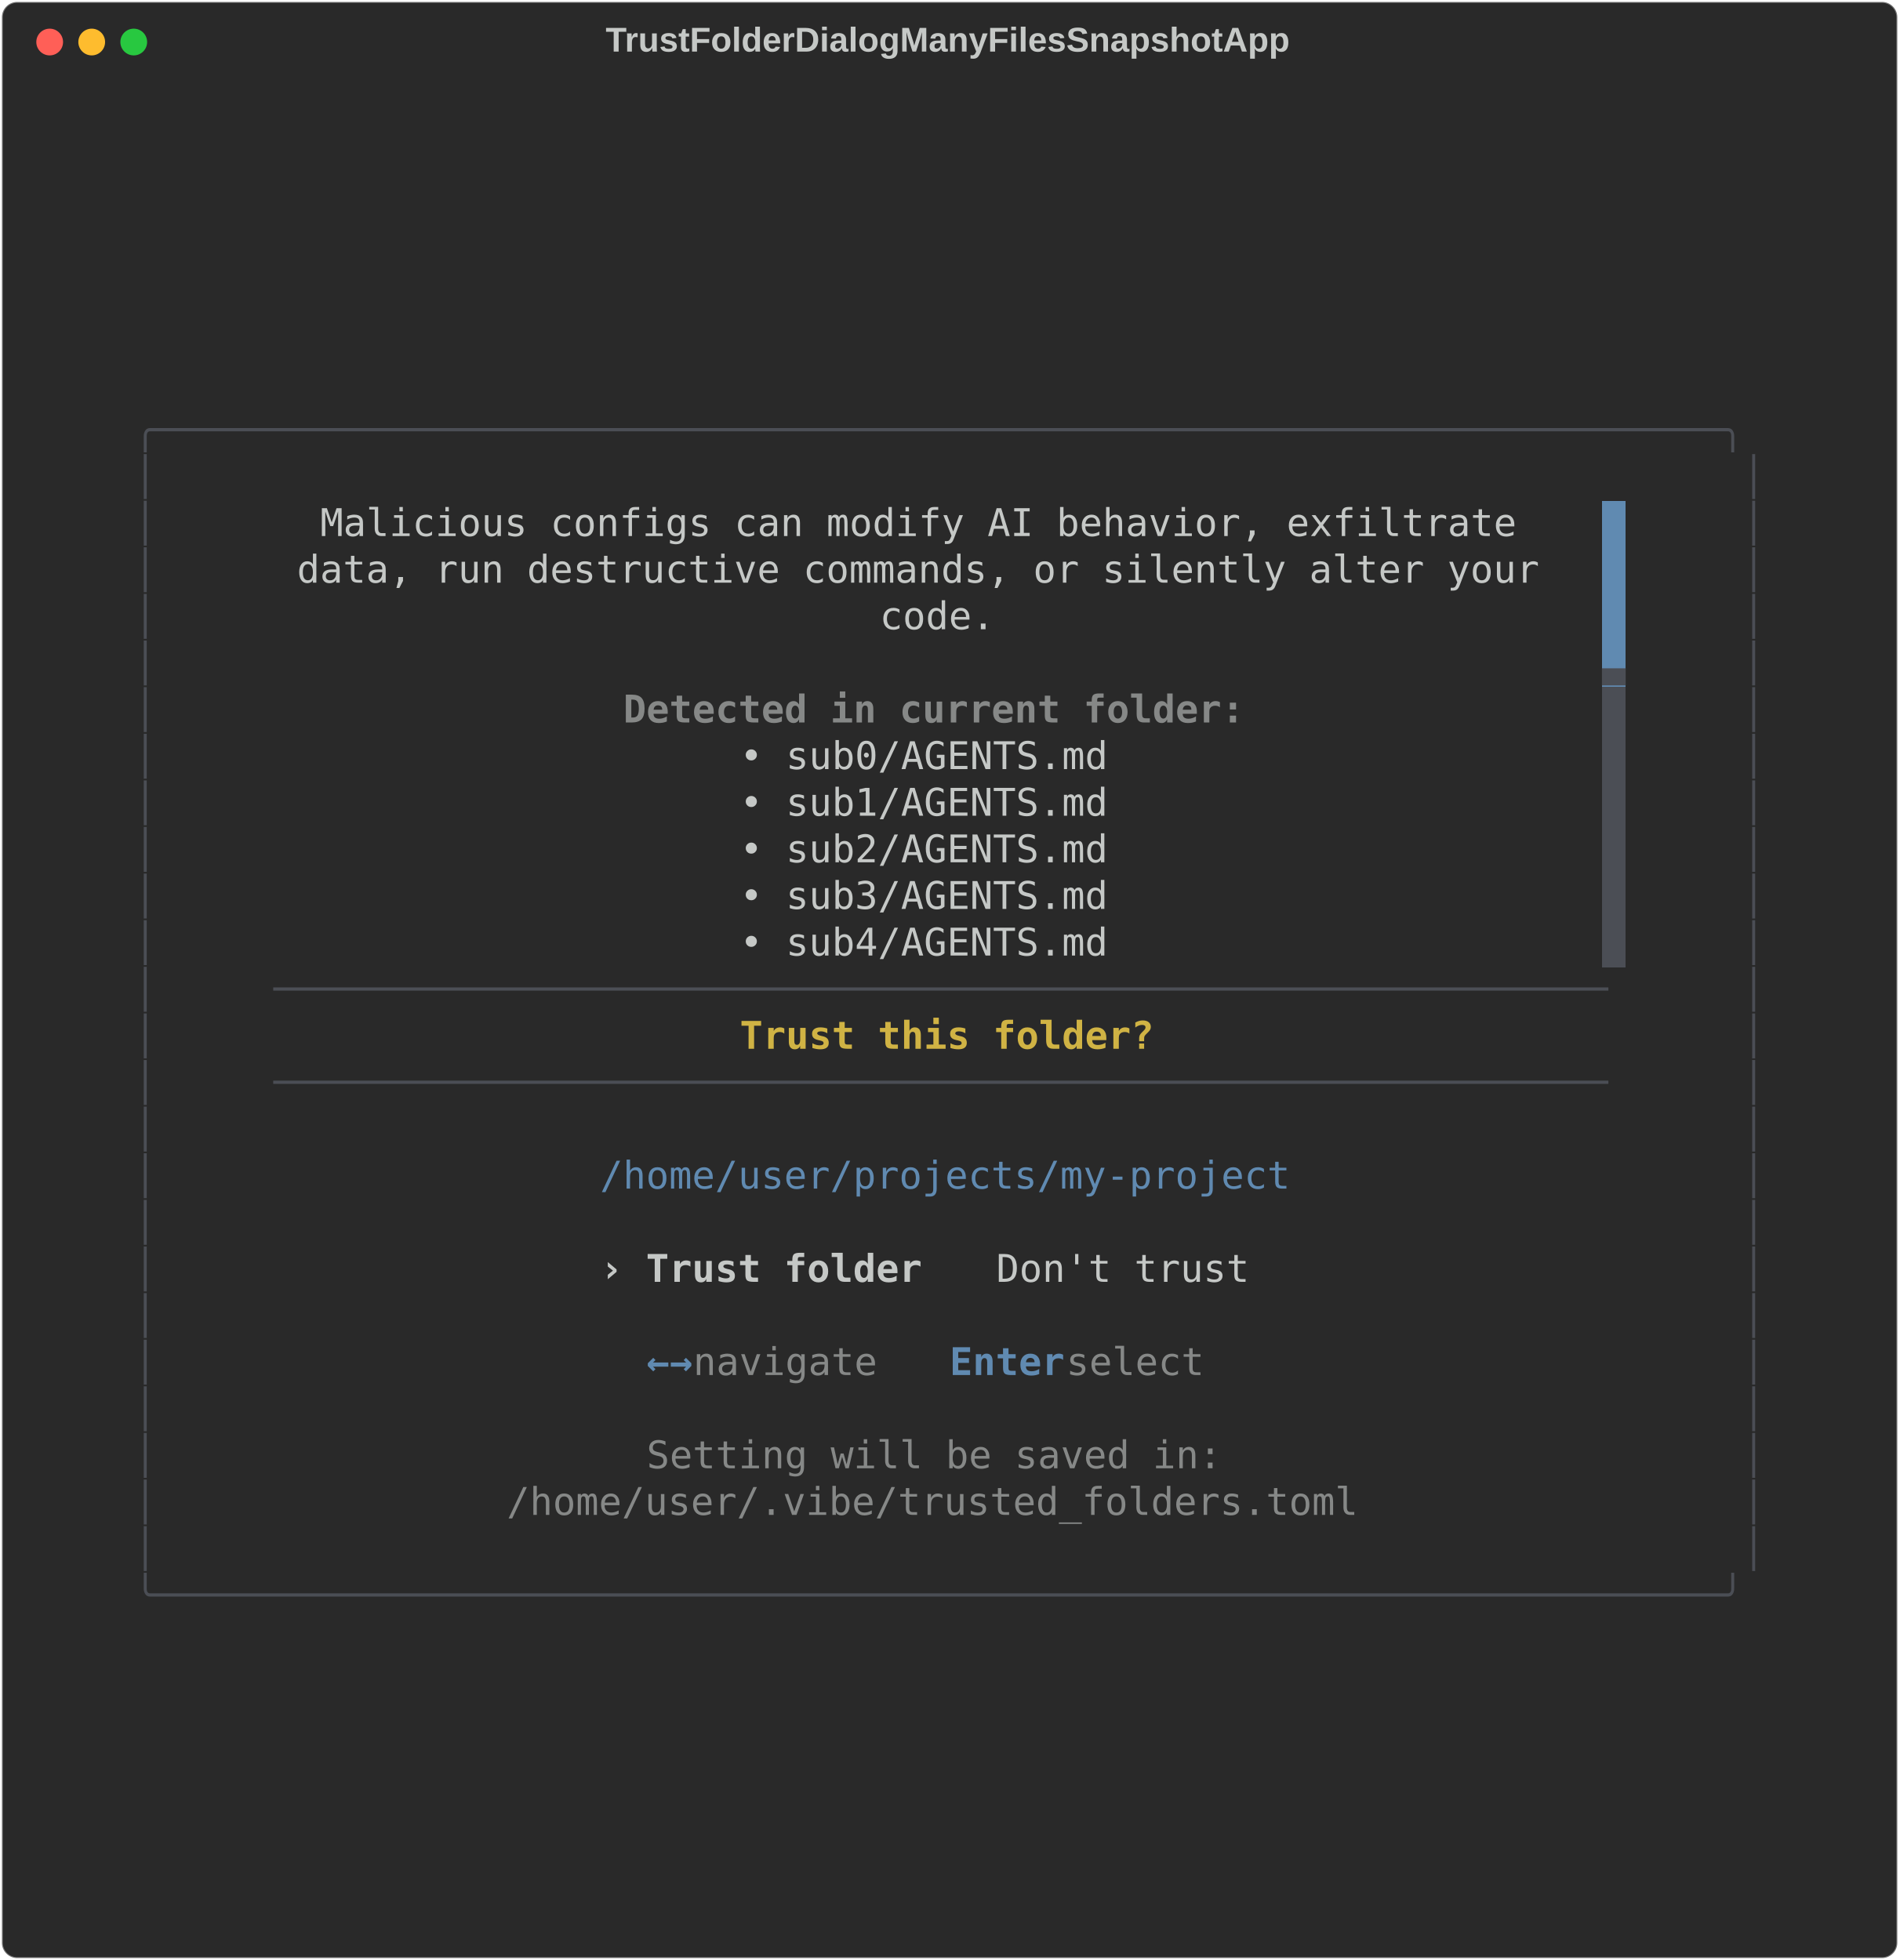
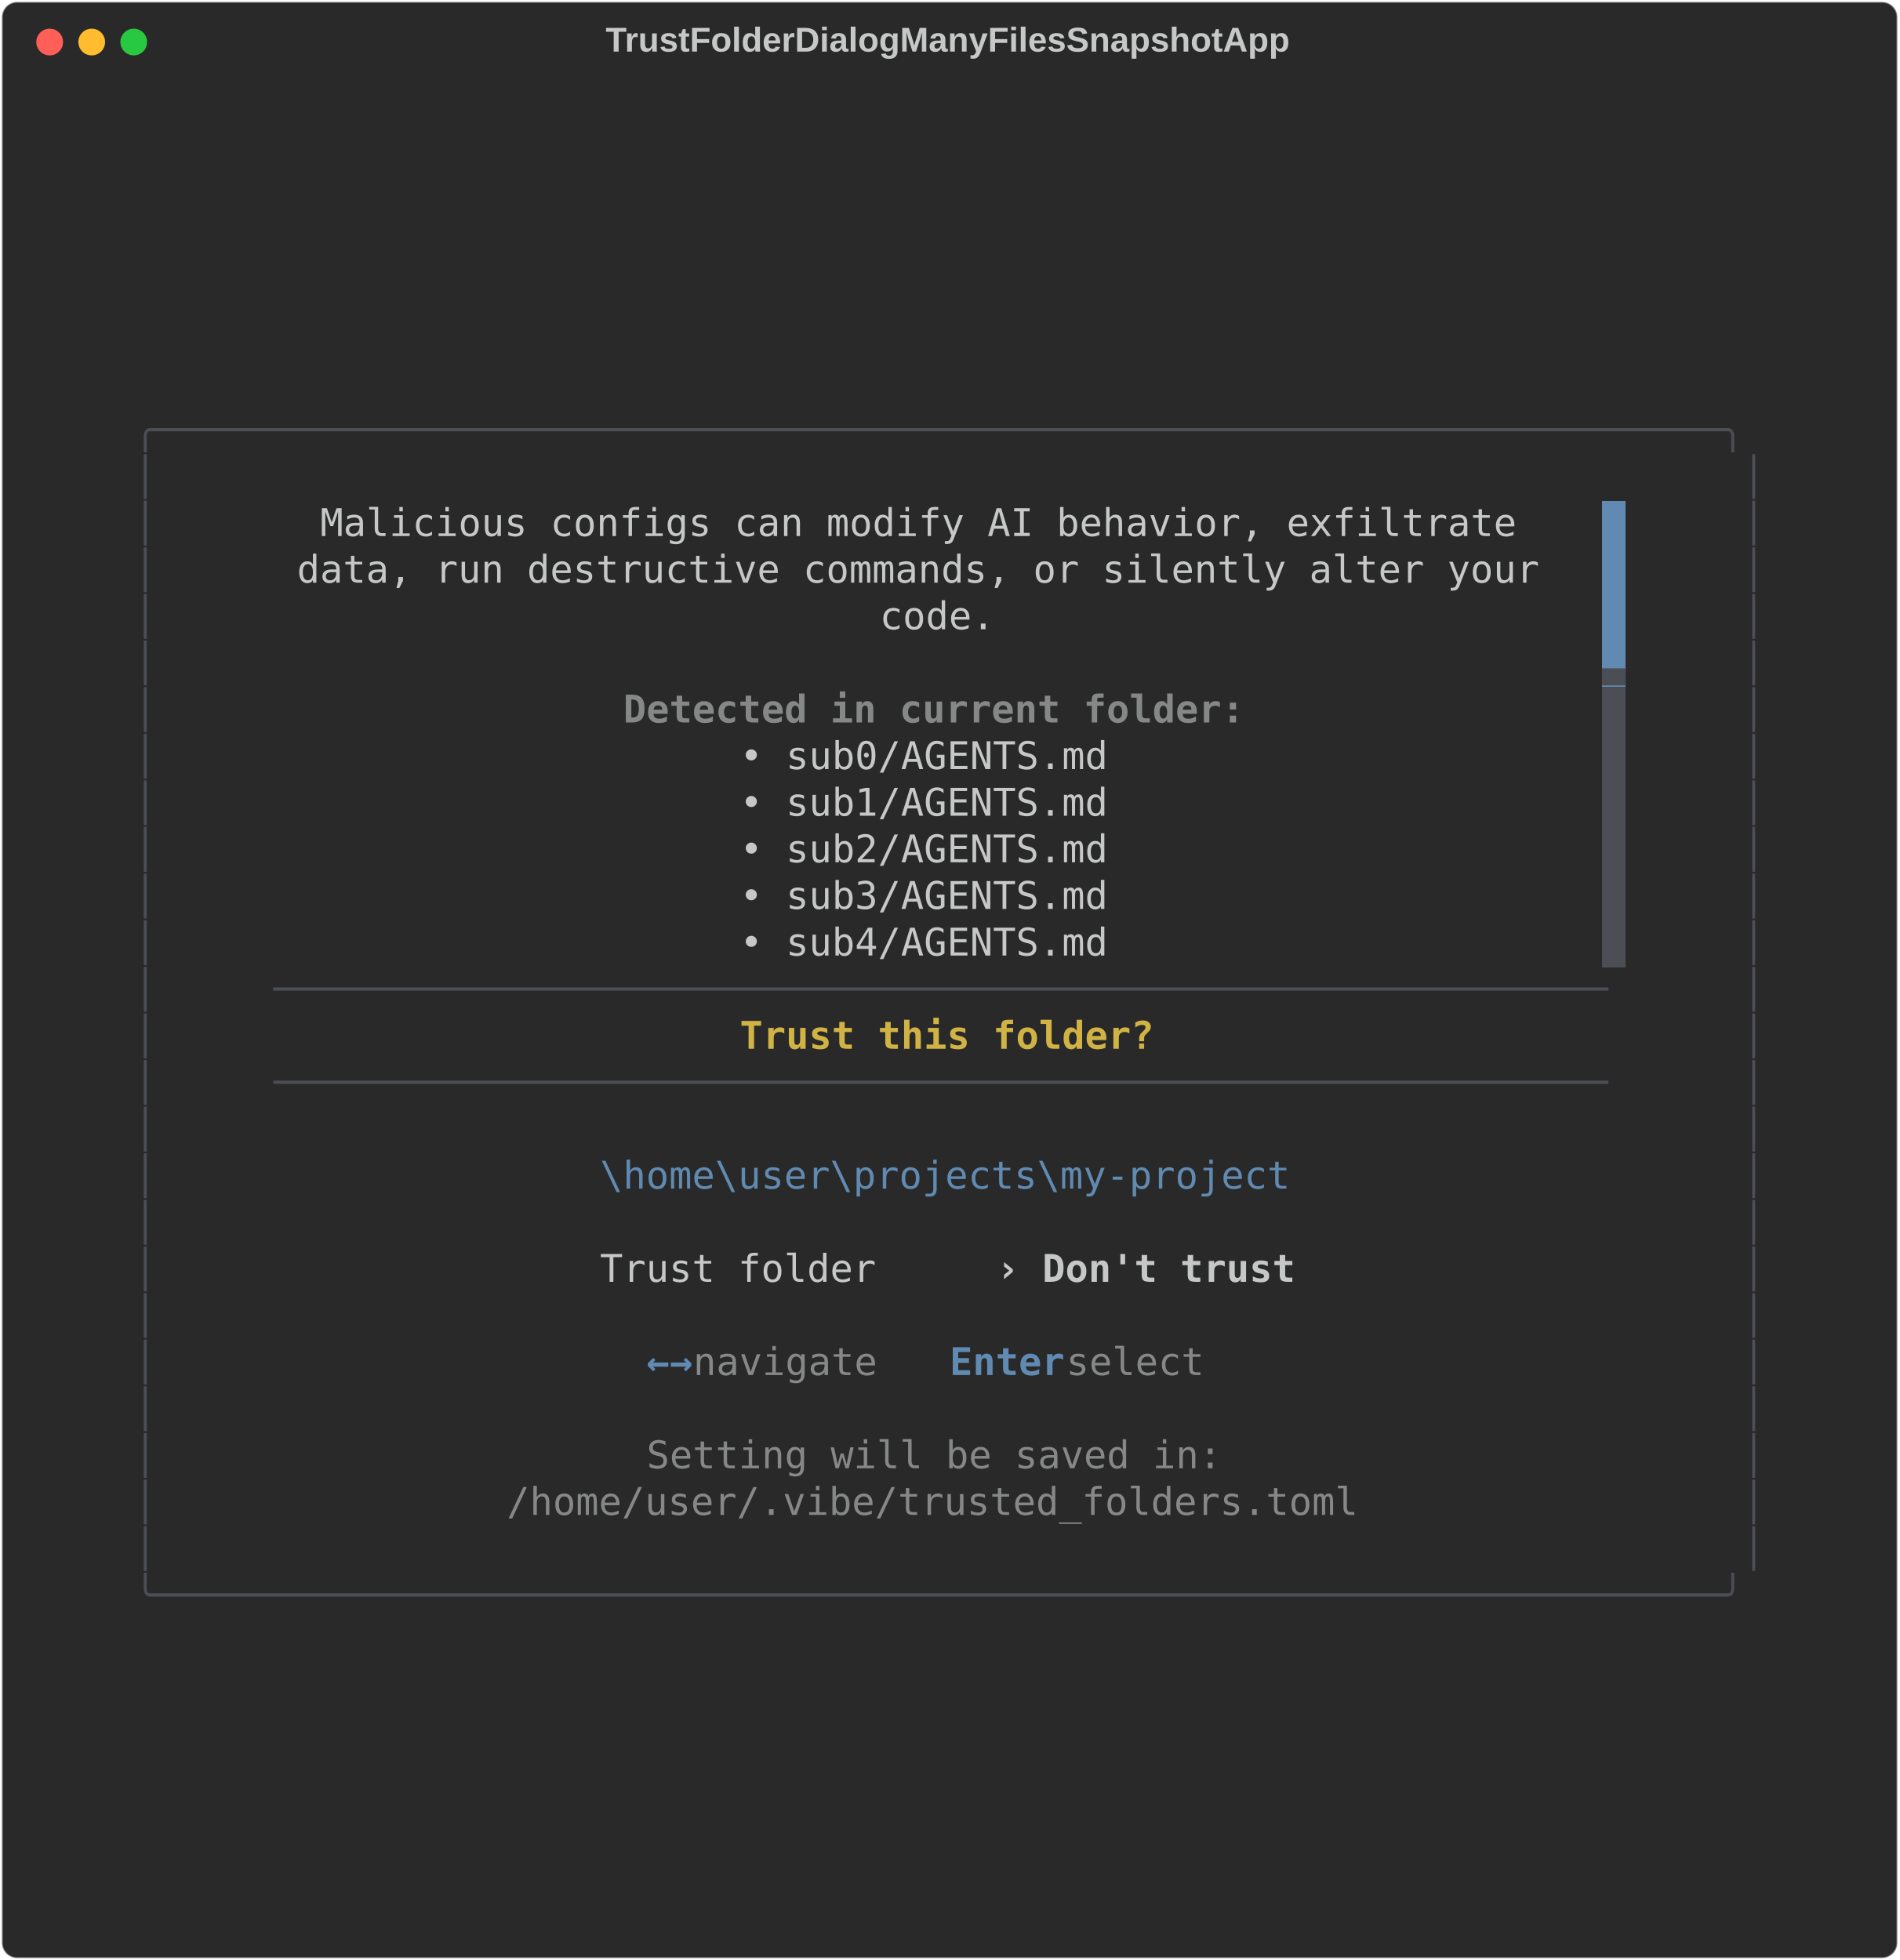
<svg xmlns="http://www.w3.org/2000/svg" class="rich-terminal" viewBox="0 0 994 1026.0">
  <style>

    @font-face {
        font-family: "Fira Code";
        src: local("FiraCode-Regular"),
                url("https://cdnjs.cloudflare.com/ajax/libs/firacode/6.2.0/woff2/FiraCode-Regular.woff2") format("woff2"),
                url("https://cdnjs.cloudflare.com/ajax/libs/firacode/6.2.0/woff/FiraCode-Regular.woff") format("woff");
        font-style: normal;
        font-weight: 400;
    }
    @font-face {
        font-family: "Fira Code";
        src: local("FiraCode-Bold"),
                url("https://cdnjs.cloudflare.com/ajax/libs/firacode/6.2.0/woff2/FiraCode-Bold.woff2") format("woff2"),
                url("https://cdnjs.cloudflare.com/ajax/libs/firacode/6.2.0/woff/FiraCode-Bold.woff") format("woff");
        font-style: bold;
        font-weight: 700;
    }

    .terminal-matrix {
        font-family: Fira Code, monospace;
        font-size: 20px;
        line-height: 24.4px;
        font-variant-east-asian: full-width;
    }

    .terminal-title {
        font-size: 18px;
        font-weight: bold;
        font-family: arial;
    }

    .terminal-r1 { fill: #c5c8c6 }
.terminal-r2 { fill: #4b4e55 }
.terminal-r3 { fill: #292929 }
.terminal-r4 { fill: #868887;font-weight: bold }
.terminal-r5 { fill: #d0b344;font-weight: bold }
.terminal-r6 { fill: #608ab1 }
.terminal-r7 { fill: #c5c8c6;font-weight: bold }
.terminal-r8 { fill: #608ab1;font-weight: bold }
.terminal-r9 { fill: #868887 }
    </style>
  <defs>
    <clipPath id="terminal-clip-terminal">
      <rect x="0" y="0" width="975.0" height="975.0" />
    </clipPath>
    <clipPath id="terminal-line-0">
      <rect x="0" y="1.5" width="976" height="24.65" />
    </clipPath>
    <clipPath id="terminal-line-1">
      <rect x="0" y="25.9" width="976" height="24.65" />
    </clipPath>
    <clipPath id="terminal-line-2">
      <rect x="0" y="50.3" width="976" height="24.65" />
    </clipPath>
    <clipPath id="terminal-line-3">
      <rect x="0" y="74.7" width="976" height="24.65" />
    </clipPath>
    <clipPath id="terminal-line-4">
      <rect x="0" y="99.1" width="976" height="24.65" />
    </clipPath>
    <clipPath id="terminal-line-5">
      <rect x="0" y="123.5" width="976" height="24.65" />
    </clipPath>
    <clipPath id="terminal-line-6">
      <rect x="0" y="147.9" width="976" height="24.65" />
    </clipPath>
    <clipPath id="terminal-line-7">
      <rect x="0" y="172.3" width="976" height="24.65" />
    </clipPath>
    <clipPath id="terminal-line-8">
      <rect x="0" y="196.7" width="976" height="24.65" />
    </clipPath>
    <clipPath id="terminal-line-9">
      <rect x="0" y="221.1" width="976" height="24.65" />
    </clipPath>
    <clipPath id="terminal-line-10">
      <rect x="0" y="245.5" width="976" height="24.65" />
    </clipPath>
    <clipPath id="terminal-line-11">
      <rect x="0" y="269.9" width="976" height="24.65" />
    </clipPath>
    <clipPath id="terminal-line-12">
      <rect x="0" y="294.3" width="976" height="24.65" />
    </clipPath>
    <clipPath id="terminal-line-13">
      <rect x="0" y="318.7" width="976" height="24.65" />
    </clipPath>
    <clipPath id="terminal-line-14">
      <rect x="0" y="343.1" width="976" height="24.65" />
    </clipPath>
    <clipPath id="terminal-line-15">
      <rect x="0" y="367.5" width="976" height="24.65" />
    </clipPath>
    <clipPath id="terminal-line-16">
      <rect x="0" y="391.9" width="976" height="24.65" />
    </clipPath>
    <clipPath id="terminal-line-17">
      <rect x="0" y="416.3" width="976" height="24.65" />
    </clipPath>
    <clipPath id="terminal-line-18">
      <rect x="0" y="440.7" width="976" height="24.65" />
    </clipPath>
    <clipPath id="terminal-line-19">
      <rect x="0" y="465.1" width="976" height="24.65" />
    </clipPath>
    <clipPath id="terminal-line-20">
      <rect x="0" y="489.5" width="976" height="24.65" />
    </clipPath>
    <clipPath id="terminal-line-21">
      <rect x="0" y="513.9" width="976" height="24.65" />
    </clipPath>
    <clipPath id="terminal-line-22">
      <rect x="0" y="538.3" width="976" height="24.65" />
    </clipPath>
    <clipPath id="terminal-line-23">
      <rect x="0" y="562.7" width="976" height="24.65" />
    </clipPath>
    <clipPath id="terminal-line-24">
      <rect x="0" y="587.1" width="976" height="24.65" />
    </clipPath>
    <clipPath id="terminal-line-25">
      <rect x="0" y="611.5" width="976" height="24.65" />
    </clipPath>
    <clipPath id="terminal-line-26">
      <rect x="0" y="635.9" width="976" height="24.65" />
    </clipPath>
    <clipPath id="terminal-line-27">
      <rect x="0" y="660.3" width="976" height="24.65" />
    </clipPath>
    <clipPath id="terminal-line-28">
      <rect x="0" y="684.7" width="976" height="24.65" />
    </clipPath>
    <clipPath id="terminal-line-29">
      <rect x="0" y="709.1" width="976" height="24.65" />
    </clipPath>
    <clipPath id="terminal-line-30">
      <rect x="0" y="733.5" width="976" height="24.65" />
    </clipPath>
    <clipPath id="terminal-line-31">
      <rect x="0" y="757.9" width="976" height="24.65" />
    </clipPath>
    <clipPath id="terminal-line-32">
      <rect x="0" y="782.3" width="976" height="24.65" />
    </clipPath>
    <clipPath id="terminal-line-33">
      <rect x="0" y="806.7" width="976" height="24.65" />
    </clipPath>
    <clipPath id="terminal-line-34">
      <rect x="0" y="831.1" width="976" height="24.65" />
    </clipPath>
    <clipPath id="terminal-line-35">
      <rect x="0" y="855.5" width="976" height="24.65" />
    </clipPath>
    <clipPath id="terminal-line-36">
      <rect x="0" y="879.9" width="976" height="24.65" />
    </clipPath>
    <clipPath id="terminal-line-37">
      <rect x="0" y="904.3" width="976" height="24.65" />
    </clipPath>
    <clipPath id="terminal-line-38">
      <rect x="0" y="928.7" width="976" height="24.65" />
    </clipPath>
  </defs>
  <rect fill="#292929" stroke="rgba(255,255,255,0.35)" stroke-width="1" x="1" y="1" width="992" height="1024" rx="8" />
  <text class="terminal-title" fill="#c5c8c6" text-anchor="middle" x="496" y="27">TrustFolderDialogManyFilesSnapshotApp</text>
  <g transform="translate(26,22)">
    <circle cx="0" cy="0" r="7" fill="#ff5f57" />
    <circle cx="22" cy="0" r="7" fill="#febc2e" />
    <circle cx="44" cy="0" r="7" fill="#28c840" />
  </g>
  <g transform="translate(9, 41)" clip-path="url(#terminal-clip-terminal)">
    <rect fill="#608ab1" x="829.6" y="221.1" width="12.2" height="24.65" shape-rendering="crispEdges" />
    <rect fill="#608ab1" x="829.6" y="245.5" width="12.2" height="24.65" shape-rendering="crispEdges" />
    <rect fill="#608ab1" x="829.6" y="269.9" width="12.2" height="24.65" shape-rendering="crispEdges" />
    <rect fill="#608ab1" x="829.6" y="294.3" width="12.2" height="24.65" shape-rendering="crispEdges" />
    <rect fill="#4b4e55" x="829.6" y="318.7" width="12.2" height="24.65" shape-rendering="crispEdges" />
    <rect fill="#4b4e55" x="829.6" y="343.1" width="12.2" height="24.65" shape-rendering="crispEdges" />
    <rect fill="#4b4e55" x="829.6" y="367.5" width="12.2" height="24.65" shape-rendering="crispEdges" />
    <rect fill="#4b4e55" x="829.6" y="391.9" width="12.2" height="24.65" shape-rendering="crispEdges" />
    <rect fill="#4b4e55" x="829.6" y="416.3" width="12.2" height="24.65" shape-rendering="crispEdges" />
    <rect fill="#4b4e55" x="829.6" y="440.7" width="12.2" height="24.65" shape-rendering="crispEdges" />
    <g class="terminal-matrix">
      <text class="terminal-r1" x="976" y="20" textLength="12.2" clip-path="url(#terminal-line-0)">
</text>
      <text class="terminal-r1" x="976" y="44.4" textLength="12.2" clip-path="url(#terminal-line-1)">
</text>
      <text class="terminal-r1" x="976" y="68.8" textLength="12.2" clip-path="url(#terminal-line-2)">
</text>
      <text class="terminal-r1" x="976" y="93.2" textLength="12.2" clip-path="url(#terminal-line-3)">
</text>
      <text class="terminal-r1" x="976" y="117.6" textLength="12.2" clip-path="url(#terminal-line-4)">
</text>
      <text class="terminal-r1" x="976" y="142" textLength="12.2" clip-path="url(#terminal-line-5)">
</text>
      <text class="terminal-r1" x="976" y="166.4" textLength="12.2" clip-path="url(#terminal-line-6)">
</text>
      <text class="terminal-r2" x="61" y="190.8" textLength="854" clip-path="url(#terminal-line-7)">╭────────────────────────────────────────────────────────────────────╮</text>
      <text class="terminal-r1" x="976" y="190.8" textLength="12.2" clip-path="url(#terminal-line-7)">
</text>
      <text class="terminal-r2" x="61" y="215.2" textLength="12.2" clip-path="url(#terminal-line-8)">│</text>
      <text class="terminal-r2" x="902.8" y="215.2" textLength="12.2" clip-path="url(#terminal-line-8)">│</text>
      <text class="terminal-r1" x="976" y="215.2" textLength="12.2" clip-path="url(#terminal-line-8)">
</text>
      <text class="terminal-r2" x="61" y="239.6" textLength="12.2" clip-path="url(#terminal-line-9)">│</text>
      <text class="terminal-r1" x="158.6" y="239.6" textLength="634.4" clip-path="url(#terminal-line-9)">Malicious configs can modify AI behavior, exfiltrate</text>
      <text class="terminal-r2" x="902.8" y="239.6" textLength="12.2" clip-path="url(#terminal-line-9)">│</text>
      <text class="terminal-r1" x="976" y="239.6" textLength="12.2" clip-path="url(#terminal-line-9)">
</text>
      <text class="terminal-r2" x="61" y="264" textLength="12.2" clip-path="url(#terminal-line-10)">│</text>
      <text class="terminal-r1" x="146.4" y="264" textLength="658.8" clip-path="url(#terminal-line-10)">data, run destructive commands, or silently alter your</text>
      <text class="terminal-r2" x="902.8" y="264" textLength="12.2" clip-path="url(#terminal-line-10)">│</text>
      <text class="terminal-r1" x="976" y="264" textLength="12.2" clip-path="url(#terminal-line-10)">
</text>
      <text class="terminal-r2" x="61" y="288.4" textLength="12.2" clip-path="url(#terminal-line-11)">│</text>
      <text class="terminal-r1" x="451.4" y="288.4" textLength="61" clip-path="url(#terminal-line-11)">code.</text>
      <text class="terminal-r2" x="902.8" y="288.4" textLength="12.2" clip-path="url(#terminal-line-11)">│</text>
      <text class="terminal-r1" x="976" y="288.4" textLength="12.2" clip-path="url(#terminal-line-11)">
</text>
      <text class="terminal-r2" x="61" y="312.8" textLength="12.2" clip-path="url(#terminal-line-12)">│</text>
      <text class="terminal-r2" x="829.6" y="312.8" textLength="12.2" clip-path="url(#terminal-line-12)">▃</text>
      <text class="terminal-r2" x="902.8" y="312.8" textLength="12.2" clip-path="url(#terminal-line-12)">│</text>
      <text class="terminal-r1" x="976" y="312.8" textLength="12.2" clip-path="url(#terminal-line-12)">
</text>
      <text class="terminal-r2" x="61" y="337.2" textLength="12.2" clip-path="url(#terminal-line-13)">│</text>
      <text class="terminal-r4" x="317.2" y="337.2" textLength="329.4" clip-path="url(#terminal-line-13)">Detected in current folder:</text>
      <text class="terminal-r2" x="902.8" y="337.2" textLength="12.2" clip-path="url(#terminal-line-13)">│</text>
      <text class="terminal-r1" x="976" y="337.2" textLength="12.2" clip-path="url(#terminal-line-13)">
</text>
      <text class="terminal-r2" x="61" y="361.6" textLength="12.2" clip-path="url(#terminal-line-14)">│</text>
      <text class="terminal-r1" x="378.2" y="361.6" textLength="195.2" clip-path="url(#terminal-line-14)">• sub0/AGENTS.md</text>
      <text class="terminal-r2" x="902.8" y="361.6" textLength="12.2" clip-path="url(#terminal-line-14)">│</text>
      <text class="terminal-r1" x="976" y="361.6" textLength="12.2" clip-path="url(#terminal-line-14)">
</text>
      <text class="terminal-r2" x="61" y="386" textLength="12.2" clip-path="url(#terminal-line-15)">│</text>
      <text class="terminal-r1" x="378.2" y="386" textLength="195.2" clip-path="url(#terminal-line-15)">• sub1/AGENTS.md</text>
      <text class="terminal-r2" x="902.8" y="386" textLength="12.2" clip-path="url(#terminal-line-15)">│</text>
      <text class="terminal-r1" x="976" y="386" textLength="12.2" clip-path="url(#terminal-line-15)">
</text>
      <text class="terminal-r2" x="61" y="410.4" textLength="12.2" clip-path="url(#terminal-line-16)">│</text>
      <text class="terminal-r1" x="378.2" y="410.4" textLength="195.2" clip-path="url(#terminal-line-16)">• sub2/AGENTS.md</text>
      <text class="terminal-r2" x="902.8" y="410.4" textLength="12.2" clip-path="url(#terminal-line-16)">│</text>
      <text class="terminal-r1" x="976" y="410.4" textLength="12.2" clip-path="url(#terminal-line-16)">
</text>
      <text class="terminal-r2" x="61" y="434.8" textLength="12.2" clip-path="url(#terminal-line-17)">│</text>
      <text class="terminal-r1" x="378.2" y="434.8" textLength="195.2" clip-path="url(#terminal-line-17)">• sub3/AGENTS.md</text>
      <text class="terminal-r2" x="902.8" y="434.8" textLength="12.2" clip-path="url(#terminal-line-17)">│</text>
      <text class="terminal-r1" x="976" y="434.8" textLength="12.2" clip-path="url(#terminal-line-17)">
</text>
      <text class="terminal-r2" x="61" y="459.2" textLength="12.2" clip-path="url(#terminal-line-18)">│</text>
      <text class="terminal-r1" x="378.2" y="459.2" textLength="195.2" clip-path="url(#terminal-line-18)">• sub4/AGENTS.md</text>
      <text class="terminal-r2" x="902.8" y="459.2" textLength="12.2" clip-path="url(#terminal-line-18)">│</text>
      <text class="terminal-r1" x="976" y="459.2" textLength="12.2" clip-path="url(#terminal-line-18)">
</text>
      <text class="terminal-r2" x="61" y="483.6" textLength="12.2" clip-path="url(#terminal-line-19)">│</text>
      <text class="terminal-r2" x="134.2" y="483.6" textLength="707.6" clip-path="url(#terminal-line-19)">──────────────────────────────────────────────────────────</text>
      <text class="terminal-r2" x="902.8" y="483.6" textLength="12.2" clip-path="url(#terminal-line-19)">│</text>
      <text class="terminal-r1" x="976" y="483.6" textLength="12.2" clip-path="url(#terminal-line-19)">
</text>
      <text class="terminal-r2" x="61" y="508" textLength="12.2" clip-path="url(#terminal-line-20)">│</text>
      <text class="terminal-r5" x="378.2" y="508" textLength="219.6" clip-path="url(#terminal-line-20)">Trust this folder?</text>
      <text class="terminal-r2" x="902.8" y="508" textLength="12.2" clip-path="url(#terminal-line-20)">│</text>
      <text class="terminal-r1" x="976" y="508" textLength="12.2" clip-path="url(#terminal-line-20)">
</text>
      <text class="terminal-r2" x="61" y="532.4" textLength="12.2" clip-path="url(#terminal-line-21)">│</text>
      <text class="terminal-r2" x="134.2" y="532.4" textLength="707.6" clip-path="url(#terminal-line-21)">──────────────────────────────────────────────────────────</text>
      <text class="terminal-r2" x="902.8" y="532.4" textLength="12.2" clip-path="url(#terminal-line-21)">│</text>
      <text class="terminal-r1" x="976" y="532.4" textLength="12.2" clip-path="url(#terminal-line-21)">
</text>
      <text class="terminal-r2" x="61" y="556.8" textLength="12.2" clip-path="url(#terminal-line-22)">│</text>
      <text class="terminal-r2" x="902.8" y="556.8" textLength="12.2" clip-path="url(#terminal-line-22)">│</text>
      <text class="terminal-r1" x="976" y="556.8" textLength="12.2" clip-path="url(#terminal-line-22)">
</text>
      <text class="terminal-r2" x="61" y="581.2" textLength="12.2" clip-path="url(#terminal-line-23)">│</text>
-       <text class="terminal-r6" x="305" y="581.2" textLength="366" clip-path="url(#terminal-line-23)">/home/user/projects/my-project</text>
+       <text class="terminal-r6" x="305" y="581.2" textLength="366" clip-path="url(#terminal-line-23)">\home\user\projects\my-project</text>
      <text class="terminal-r2" x="902.8" y="581.2" textLength="12.2" clip-path="url(#terminal-line-23)">│</text>
      <text class="terminal-r1" x="976" y="581.2" textLength="12.2" clip-path="url(#terminal-line-23)">
</text>
      <text class="terminal-r2" x="61" y="605.6" textLength="12.2" clip-path="url(#terminal-line-24)">│</text>
      <text class="terminal-r2" x="902.8" y="605.6" textLength="12.2" clip-path="url(#terminal-line-24)">│</text>
      <text class="terminal-r1" x="976" y="605.6" textLength="12.2" clip-path="url(#terminal-line-24)">
</text>
      <text class="terminal-r2" x="61" y="630" textLength="12.2" clip-path="url(#terminal-line-25)">│</text>
-       <text class="terminal-r7" x="305" y="630" textLength="170.8" clip-path="url(#terminal-line-25)">› Trust folder</text>
-       <text class="terminal-r1" x="512.4" y="630" textLength="158.6" clip-path="url(#terminal-line-25)">  Don't trust</text>
+       <text class="terminal-r1" x="305" y="630" textLength="170.8" clip-path="url(#terminal-line-25)">  Trust folder</text>
+       <text class="terminal-r7" x="512.4" y="630" textLength="158.6" clip-path="url(#terminal-line-25)">› Don't trust</text>
      <text class="terminal-r2" x="902.8" y="630" textLength="12.2" clip-path="url(#terminal-line-25)">│</text>
      <text class="terminal-r1" x="976" y="630" textLength="12.2" clip-path="url(#terminal-line-25)">
</text>
      <text class="terminal-r2" x="61" y="654.4" textLength="12.2" clip-path="url(#terminal-line-26)">│</text>
      <text class="terminal-r2" x="902.8" y="654.4" textLength="12.2" clip-path="url(#terminal-line-26)">│</text>
      <text class="terminal-r1" x="976" y="654.4" textLength="12.2" clip-path="url(#terminal-line-26)">
</text>
      <text class="terminal-r2" x="61" y="678.8" textLength="12.2" clip-path="url(#terminal-line-27)">│</text>
      <text class="terminal-r8" x="329.4" y="678.8" textLength="24.4" clip-path="url(#terminal-line-27)">←→</text>
      <text class="terminal-r9" x="353.8" y="678.8" textLength="134.2" clip-path="url(#terminal-line-27)"> navigate  </text>
      <text class="terminal-r8" x="488" y="678.8" textLength="61" clip-path="url(#terminal-line-27)">Enter</text>
      <text class="terminal-r9" x="549" y="678.8" textLength="85.4" clip-path="url(#terminal-line-27)"> select</text>
      <text class="terminal-r2" x="902.8" y="678.8" textLength="12.2" clip-path="url(#terminal-line-27)">│</text>
      <text class="terminal-r1" x="976" y="678.8" textLength="12.2" clip-path="url(#terminal-line-27)">
</text>
      <text class="terminal-r2" x="61" y="703.2" textLength="12.2" clip-path="url(#terminal-line-28)">│</text>
      <text class="terminal-r2" x="902.8" y="703.2" textLength="12.2" clip-path="url(#terminal-line-28)">│</text>
      <text class="terminal-r1" x="976" y="703.2" textLength="12.2" clip-path="url(#terminal-line-28)">
</text>
      <text class="terminal-r2" x="61" y="727.6" textLength="12.2" clip-path="url(#terminal-line-29)">│</text>
      <text class="terminal-r9" x="329.4" y="727.6" textLength="305" clip-path="url(#terminal-line-29)">Setting will be saved in:</text>
      <text class="terminal-r2" x="902.8" y="727.6" textLength="12.2" clip-path="url(#terminal-line-29)">│</text>
      <text class="terminal-r1" x="976" y="727.6" textLength="12.2" clip-path="url(#terminal-line-29)">
</text>
      <text class="terminal-r2" x="61" y="752" textLength="12.2" clip-path="url(#terminal-line-30)">│</text>
      <text class="terminal-r9" x="256.2" y="752" textLength="451.4" clip-path="url(#terminal-line-30)">/home/user/.vibe/trusted_folders.toml</text>
      <text class="terminal-r2" x="902.8" y="752" textLength="12.2" clip-path="url(#terminal-line-30)">│</text>
      <text class="terminal-r1" x="976" y="752" textLength="12.2" clip-path="url(#terminal-line-30)">
</text>
      <text class="terminal-r2" x="61" y="776.4" textLength="12.2" clip-path="url(#terminal-line-31)">│</text>
      <text class="terminal-r2" x="902.8" y="776.4" textLength="12.2" clip-path="url(#terminal-line-31)">│</text>
      <text class="terminal-r1" x="976" y="776.4" textLength="12.2" clip-path="url(#terminal-line-31)">
</text>
      <text class="terminal-r2" x="61" y="800.8" textLength="854" clip-path="url(#terminal-line-32)">╰────────────────────────────────────────────────────────────────────╯</text>
      <text class="terminal-r1" x="976" y="800.8" textLength="12.2" clip-path="url(#terminal-line-32)">
</text>
      <text class="terminal-r1" x="976" y="825.2" textLength="12.2" clip-path="url(#terminal-line-33)">
</text>
      <text class="terminal-r1" x="976" y="849.6" textLength="12.2" clip-path="url(#terminal-line-34)">
</text>
      <text class="terminal-r1" x="976" y="874" textLength="12.2" clip-path="url(#terminal-line-35)">
</text>
      <text class="terminal-r1" x="976" y="898.4" textLength="12.2" clip-path="url(#terminal-line-36)">
</text>
      <text class="terminal-r1" x="976" y="922.8" textLength="12.2" clip-path="url(#terminal-line-37)">
</text>
      <text class="terminal-r1" x="976" y="947.2" textLength="12.2" clip-path="url(#terminal-line-38)">
</text>
    </g>
  </g>
</svg>
